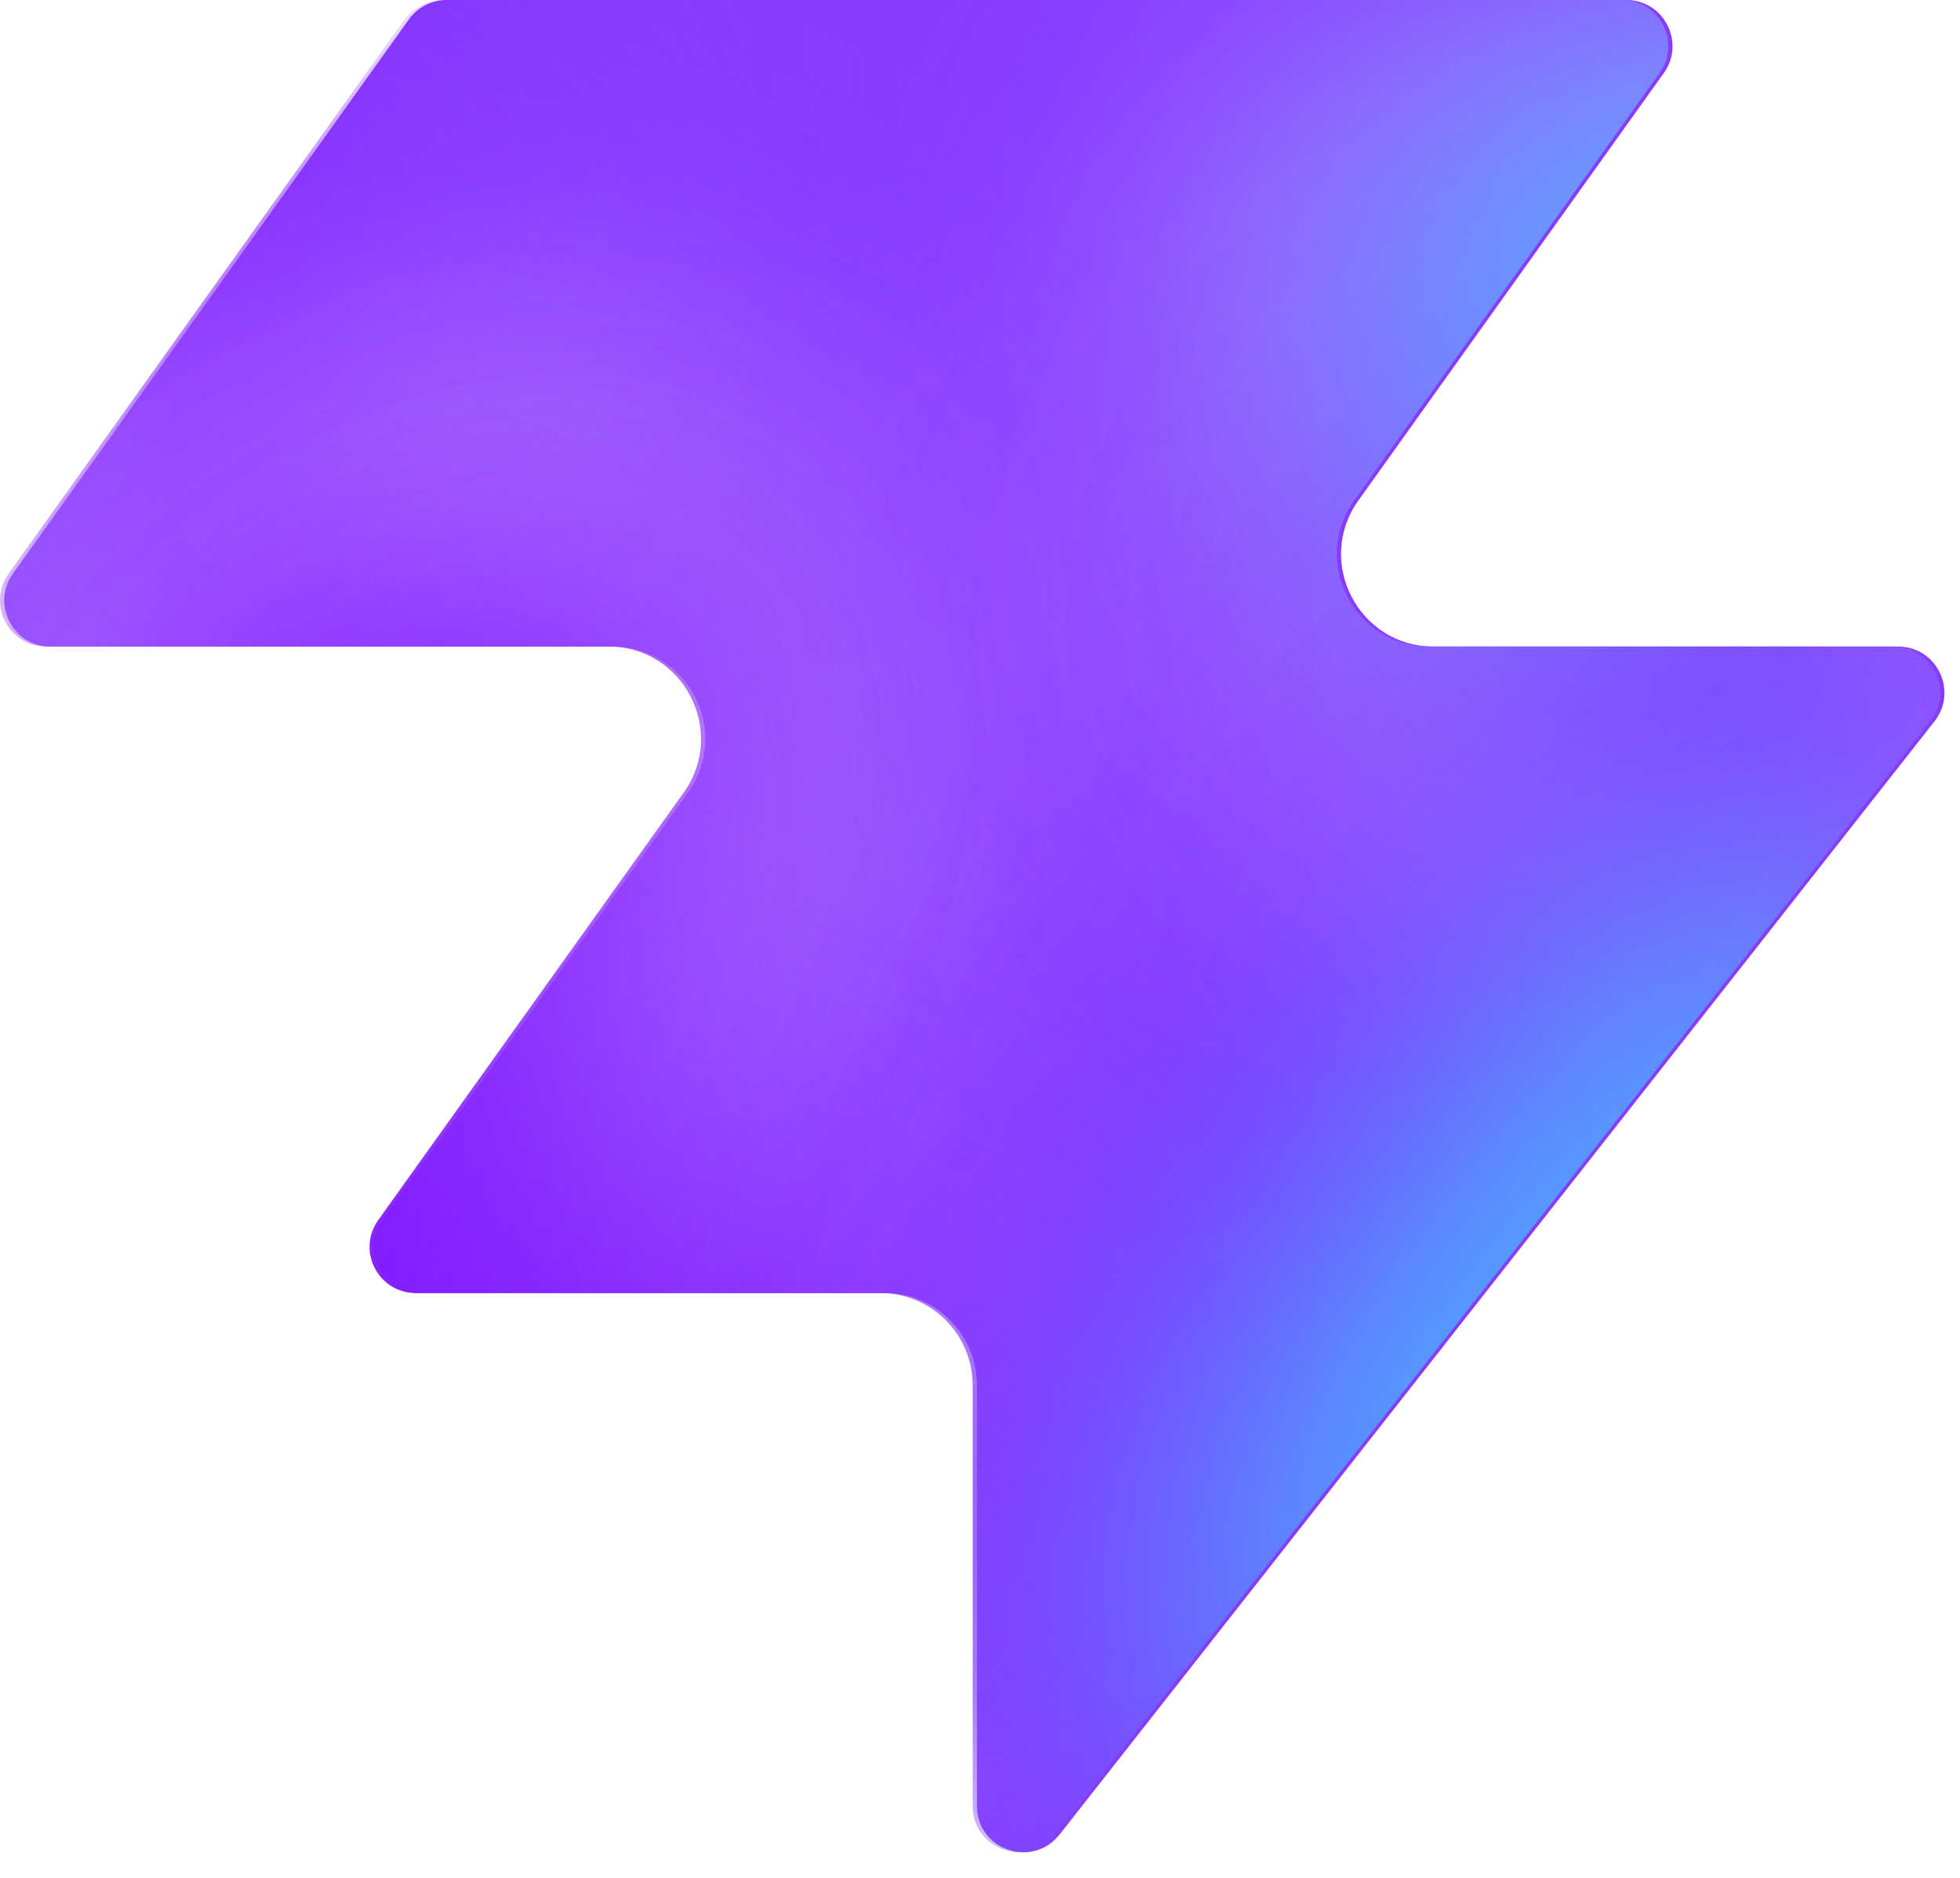
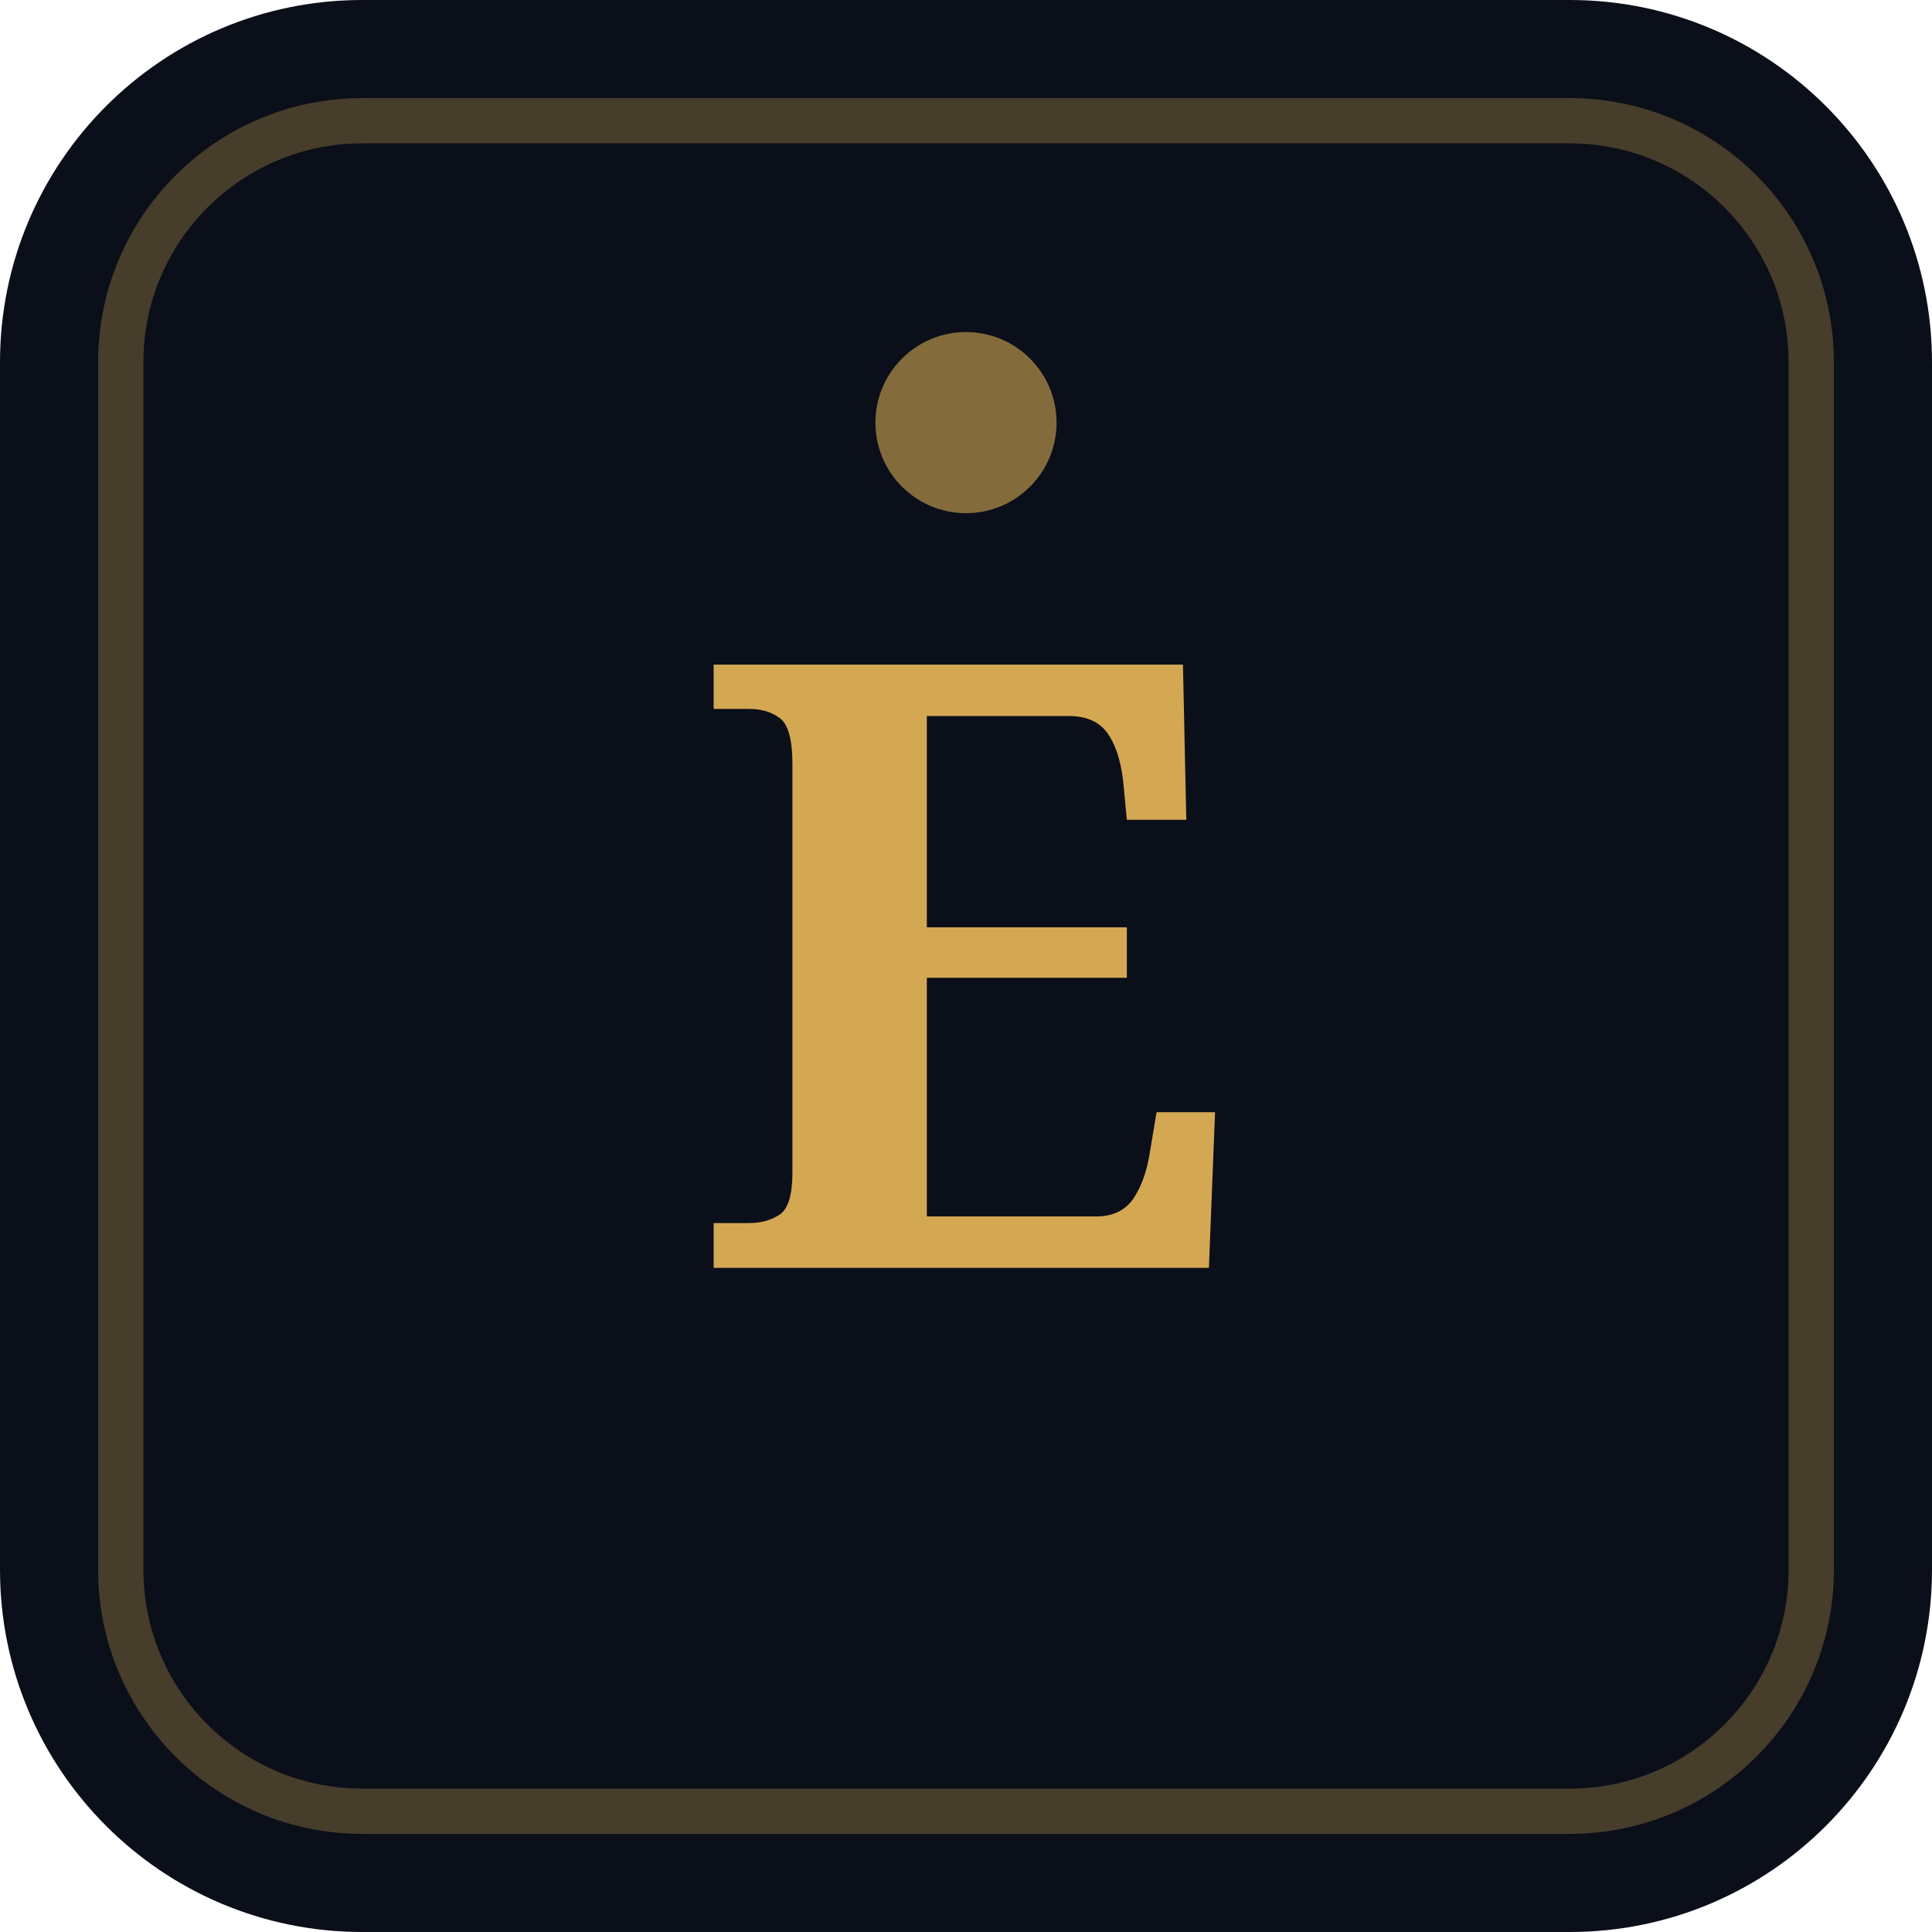
- <svg xmlns="http://www.w3.org/2000/svg" width="48" height="46" fill="none" viewBox="0 0 48 46">
-   <path fill="#863bff" d="M25.946 44.938c-.664.845-2.021.375-2.021-.698V33.937a2.26 2.26 0 0 0-2.262-2.262H10.287c-.92 0-1.456-1.04-.92-1.788l7.48-10.471c1.07-1.497 0-3.578-1.842-3.578H1.237c-.92 0-1.456-1.04-.92-1.788L10.013.474c.214-.297.556-.474.92-.474h28.894c.92 0 1.456 1.04.92 1.788l-7.48 10.471c-1.07 1.498 0 3.579 1.842 3.579h11.377c.943 0 1.473 1.088.89 1.83L25.947 44.94z" style="fill:#863bff;fill:color(display-p3 .525 .23 1);fill-opacity:1" />
-   <mask id="a" width="48" height="46" x="0" y="0" maskUnits="userSpaceOnUse" style="mask-type:alpha">
-     <path fill="#000" d="M25.842 44.938c-.664.844-2.021.375-2.021-.698V33.937a2.26 2.26 0 0 0-2.262-2.262H10.183c-.92 0-1.456-1.04-.92-1.788l7.48-10.471c1.07-1.498 0-3.579-1.842-3.579H1.133c-.92 0-1.456-1.04-.92-1.787L9.91.473c.214-.297.556-.474.92-.474h28.894c.92 0 1.456 1.04.92 1.788l-7.48 10.471c-1.07 1.498 0 3.578 1.842 3.578h11.377c.943 0 1.473 1.088.89 1.832L25.843 44.94z" style="fill:#000;fill-opacity:1" />
-   </mask>
-   <g mask="url(#a)">
-     <g filter="url(#b)">
-       <ellipse cx="5.508" cy="14.704" fill="#ede6ff" rx="5.508" ry="14.704" style="fill:#ede6ff;fill:color(display-p3 .927 .903 1);fill-opacity:1" transform="matrix(.00324 1 1 -.00324 -4.47 31.516)" />
-     </g>
-     <g filter="url(#c)">
-       <ellipse cx="10.399" cy="29.851" fill="#ede6ff" rx="10.399" ry="29.851" style="fill:#ede6ff;fill:color(display-p3 .927 .903 1);fill-opacity:1" transform="matrix(.00324 1 1 -.00324 -39.328 7.883)" />
-     </g>
-     <g filter="url(#d)">
-       <ellipse cx="5.508" cy="30.487" fill="#7e14ff" rx="5.508" ry="30.487" style="fill:#7e14ff;fill:color(display-p3 .492 .077 1);fill-opacity:1" transform="rotate(89.814 -25.913 -14.639)scale(1 -1)" />
-     </g>
-     <g filter="url(#e)">
-       <ellipse cx="5.508" cy="30.599" fill="#7e14ff" rx="5.508" ry="30.599" style="fill:#7e14ff;fill:color(display-p3 .492 .077 1);fill-opacity:1" transform="rotate(89.814 -32.644 -3.334)scale(1 -1)" />
-     </g>
-     <g filter="url(#f)">
-       <ellipse cx="5.508" cy="30.599" fill="#7e14ff" rx="5.508" ry="30.599" style="fill:#7e14ff;fill:color(display-p3 .492 .077 1);fill-opacity:1" transform="matrix(.00324 1 1 -.00324 -34.34 30.47)" />
-     </g>
-     <g filter="url(#g)">
-       <ellipse cx="14.072" cy="22.078" fill="#ede6ff" rx="14.072" ry="22.078" style="fill:#ede6ff;fill:color(display-p3 .927 .903 1);fill-opacity:1" transform="rotate(93.35 24.506 48.493)scale(-1 1)" />
-     </g>
-     <g filter="url(#h)">
-       <ellipse cx="3.47" cy="21.501" fill="#7e14ff" rx="3.47" ry="21.501" style="fill:#7e14ff;fill:color(display-p3 .492 .077 1);fill-opacity:1" transform="rotate(89.009 28.708 47.59)scale(-1 1)" />
-     </g>
-     <g filter="url(#i)">
-       <ellipse cx="3.47" cy="21.501" fill="#7e14ff" rx="3.47" ry="21.501" style="fill:#7e14ff;fill:color(display-p3 .492 .077 1);fill-opacity:1" transform="rotate(89.009 28.708 47.59)scale(-1 1)" />
-     </g>
-     <g filter="url(#j)">
-       <ellipse cx=".387" cy="8.972" fill="#7e14ff" rx="4.407" ry="29.108" style="fill:#7e14ff;fill:color(display-p3 .492 .077 1);fill-opacity:1" transform="rotate(39.51 .387 8.972)" />
-     </g>
-     <g filter="url(#k)">
-       <ellipse cx="47.523" cy="-6.092" fill="#7e14ff" rx="4.407" ry="29.108" style="fill:#7e14ff;fill:color(display-p3 .492 .077 1);fill-opacity:1" transform="rotate(37.892 47.523 -6.092)" />
-     </g>
-     <g filter="url(#l)">
-       <ellipse cx="41.412" cy="6.333" fill="#47bfff" rx="5.971" ry="9.665" style="fill:#47bfff;fill:color(display-p3 .28 .748 1);fill-opacity:1" transform="rotate(37.892 41.412 6.333)" />
-     </g>
-     <g filter="url(#m)">
-       <ellipse cx="-1.879" cy="38.332" fill="#7e14ff" rx="4.407" ry="29.108" style="fill:#7e14ff;fill:color(display-p3 .492 .077 1);fill-opacity:1" transform="rotate(37.892 -1.88 38.332)" />
-     </g>
-     <g filter="url(#n)">
-       <ellipse cx="-1.879" cy="38.332" fill="#7e14ff" rx="4.407" ry="29.108" style="fill:#7e14ff;fill:color(display-p3 .492 .077 1);fill-opacity:1" transform="rotate(37.892 -1.88 38.332)" />
-     </g>
-     <g filter="url(#o)">
-       <ellipse cx="35.651" cy="29.907" fill="#7e14ff" rx="4.407" ry="29.108" style="fill:#7e14ff;fill:color(display-p3 .492 .077 1);fill-opacity:1" transform="rotate(37.892 35.651 29.907)" />
-     </g>
-     <g filter="url(#p)">
-       <ellipse cx="38.418" cy="32.4" fill="#47bfff" rx="5.971" ry="15.297" style="fill:#47bfff;fill:color(display-p3 .28 .748 1);fill-opacity:1" transform="rotate(37.892 38.418 32.4)" />
-     </g>
-   </g>
-   <defs>
-     <filter id="b" width="60.045" height="41.654" x="-19.77" y="16.149" color-interpolation-filters="sRGB" filterUnits="userSpaceOnUse">
-       <feFlood flood-opacity="0" result="BackgroundImageFix" />
-       <feBlend in="SourceGraphic" in2="BackgroundImageFix" result="shape" />
-       <feGaussianBlur result="effect1_foregroundBlur_2002_17158" stdDeviation="7.659" />
-     </filter>
-     <filter id="c" width="90.34" height="51.437" x="-54.613" y="-7.533" color-interpolation-filters="sRGB" filterUnits="userSpaceOnUse">
-       <feFlood flood-opacity="0" result="BackgroundImageFix" />
-       <feBlend in="SourceGraphic" in2="BackgroundImageFix" result="shape" />
-       <feGaussianBlur result="effect1_foregroundBlur_2002_17158" stdDeviation="7.659" />
-     </filter>
-     <filter id="d" width="79.355" height="29.4" x="-49.64" y="2.03" color-interpolation-filters="sRGB" filterUnits="userSpaceOnUse">
-       <feFlood flood-opacity="0" result="BackgroundImageFix" />
-       <feBlend in="SourceGraphic" in2="BackgroundImageFix" result="shape" />
-       <feGaussianBlur result="effect1_foregroundBlur_2002_17158" stdDeviation="4.596" />
-     </filter>
-     <filter id="e" width="79.579" height="29.4" x="-45.045" y="20.029" color-interpolation-filters="sRGB" filterUnits="userSpaceOnUse">
-       <feFlood flood-opacity="0" result="BackgroundImageFix" />
-       <feBlend in="SourceGraphic" in2="BackgroundImageFix" result="shape" />
-       <feGaussianBlur result="effect1_foregroundBlur_2002_17158" stdDeviation="4.596" />
-     </filter>
-     <filter id="f" width="79.579" height="29.4" x="-43.513" y="21.178" color-interpolation-filters="sRGB" filterUnits="userSpaceOnUse">
-       <feFlood flood-opacity="0" result="BackgroundImageFix" />
-       <feBlend in="SourceGraphic" in2="BackgroundImageFix" result="shape" />
-       <feGaussianBlur result="effect1_foregroundBlur_2002_17158" stdDeviation="4.596" />
-     </filter>
-     <filter id="g" width="74.749" height="58.852" x="15.756" y="-17.901" color-interpolation-filters="sRGB" filterUnits="userSpaceOnUse">
-       <feFlood flood-opacity="0" result="BackgroundImageFix" />
-       <feBlend in="SourceGraphic" in2="BackgroundImageFix" result="shape" />
-       <feGaussianBlur result="effect1_foregroundBlur_2002_17158" stdDeviation="7.659" />
-     </filter>
-     <filter id="h" width="61.377" height="25.362" x="23.548" y="2.284" color-interpolation-filters="sRGB" filterUnits="userSpaceOnUse">
-       <feFlood flood-opacity="0" result="BackgroundImageFix" />
-       <feBlend in="SourceGraphic" in2="BackgroundImageFix" result="shape" />
-       <feGaussianBlur result="effect1_foregroundBlur_2002_17158" stdDeviation="4.596" />
-     </filter>
-     <filter id="i" width="61.377" height="25.362" x="23.548" y="2.284" color-interpolation-filters="sRGB" filterUnits="userSpaceOnUse">
-       <feFlood flood-opacity="0" result="BackgroundImageFix" />
-       <feBlend in="SourceGraphic" in2="BackgroundImageFix" result="shape" />
-       <feGaussianBlur result="effect1_foregroundBlur_2002_17158" stdDeviation="4.596" />
-     </filter>
-     <filter id="j" width="56.045" height="63.649" x="-27.636" y="-22.853" color-interpolation-filters="sRGB" filterUnits="userSpaceOnUse">
-       <feFlood flood-opacity="0" result="BackgroundImageFix" />
-       <feBlend in="SourceGraphic" in2="BackgroundImageFix" result="shape" />
-       <feGaussianBlur result="effect1_foregroundBlur_2002_17158" stdDeviation="4.596" />
-     </filter>
-     <filter id="k" width="54.814" height="64.646" x="20.116" y="-38.415" color-interpolation-filters="sRGB" filterUnits="userSpaceOnUse">
-       <feFlood flood-opacity="0" result="BackgroundImageFix" />
-       <feBlend in="SourceGraphic" in2="BackgroundImageFix" result="shape" />
-       <feGaussianBlur result="effect1_foregroundBlur_2002_17158" stdDeviation="4.596" />
-     </filter>
-     <filter id="l" width="33.541" height="35.313" x="24.641" y="-11.323" color-interpolation-filters="sRGB" filterUnits="userSpaceOnUse">
-       <feFlood flood-opacity="0" result="BackgroundImageFix" />
-       <feBlend in="SourceGraphic" in2="BackgroundImageFix" result="shape" />
-       <feGaussianBlur result="effect1_foregroundBlur_2002_17158" stdDeviation="4.596" />
-     </filter>
-     <filter id="m" width="54.814" height="64.646" x="-29.286" y="6.009" color-interpolation-filters="sRGB" filterUnits="userSpaceOnUse">
-       <feFlood flood-opacity="0" result="BackgroundImageFix" />
-       <feBlend in="SourceGraphic" in2="BackgroundImageFix" result="shape" />
-       <feGaussianBlur result="effect1_foregroundBlur_2002_17158" stdDeviation="4.596" />
-     </filter>
-     <filter id="n" width="54.814" height="64.646" x="-29.286" y="6.009" color-interpolation-filters="sRGB" filterUnits="userSpaceOnUse">
-       <feFlood flood-opacity="0" result="BackgroundImageFix" />
-       <feBlend in="SourceGraphic" in2="BackgroundImageFix" result="shape" />
-       <feGaussianBlur result="effect1_foregroundBlur_2002_17158" stdDeviation="4.596" />
-     </filter>
-     <filter id="o" width="54.814" height="64.646" x="8.244" y="-2.416" color-interpolation-filters="sRGB" filterUnits="userSpaceOnUse">
-       <feFlood flood-opacity="0" result="BackgroundImageFix" />
-       <feBlend in="SourceGraphic" in2="BackgroundImageFix" result="shape" />
-       <feGaussianBlur result="effect1_foregroundBlur_2002_17158" stdDeviation="4.596" />
-     </filter>
-     <filter id="p" width="39.409" height="43.623" x="18.713" y="10.588" color-interpolation-filters="sRGB" filterUnits="userSpaceOnUse">
-       <feFlood flood-opacity="0" result="BackgroundImageFix" />
-       <feBlend in="SourceGraphic" in2="BackgroundImageFix" result="shape" />
-       <feGaussianBlur result="effect1_foregroundBlur_2002_17158" stdDeviation="4.596" />
-     </filter>
-   </defs>
+ <svg xmlns="http://www.w3.org/2000/svg" viewBox="0 0 64 64">
+   <rect width="64" height="64" rx="12" fill="#0B0F1A" />
+   <rect x="4" y="4" width="56" height="56" rx="8" fill="none" stroke="#D4A853" stroke-width="1.5" opacity="0.3" />
+   <text x="32" y="42" text-anchor="middle" font-family="Georgia, serif" font-size="28" font-weight="900" fill="#D4A853">E</text>
+   <circle cx="32" cy="14" r="3" fill="#D4A853" opacity="0.6" />
</svg>
